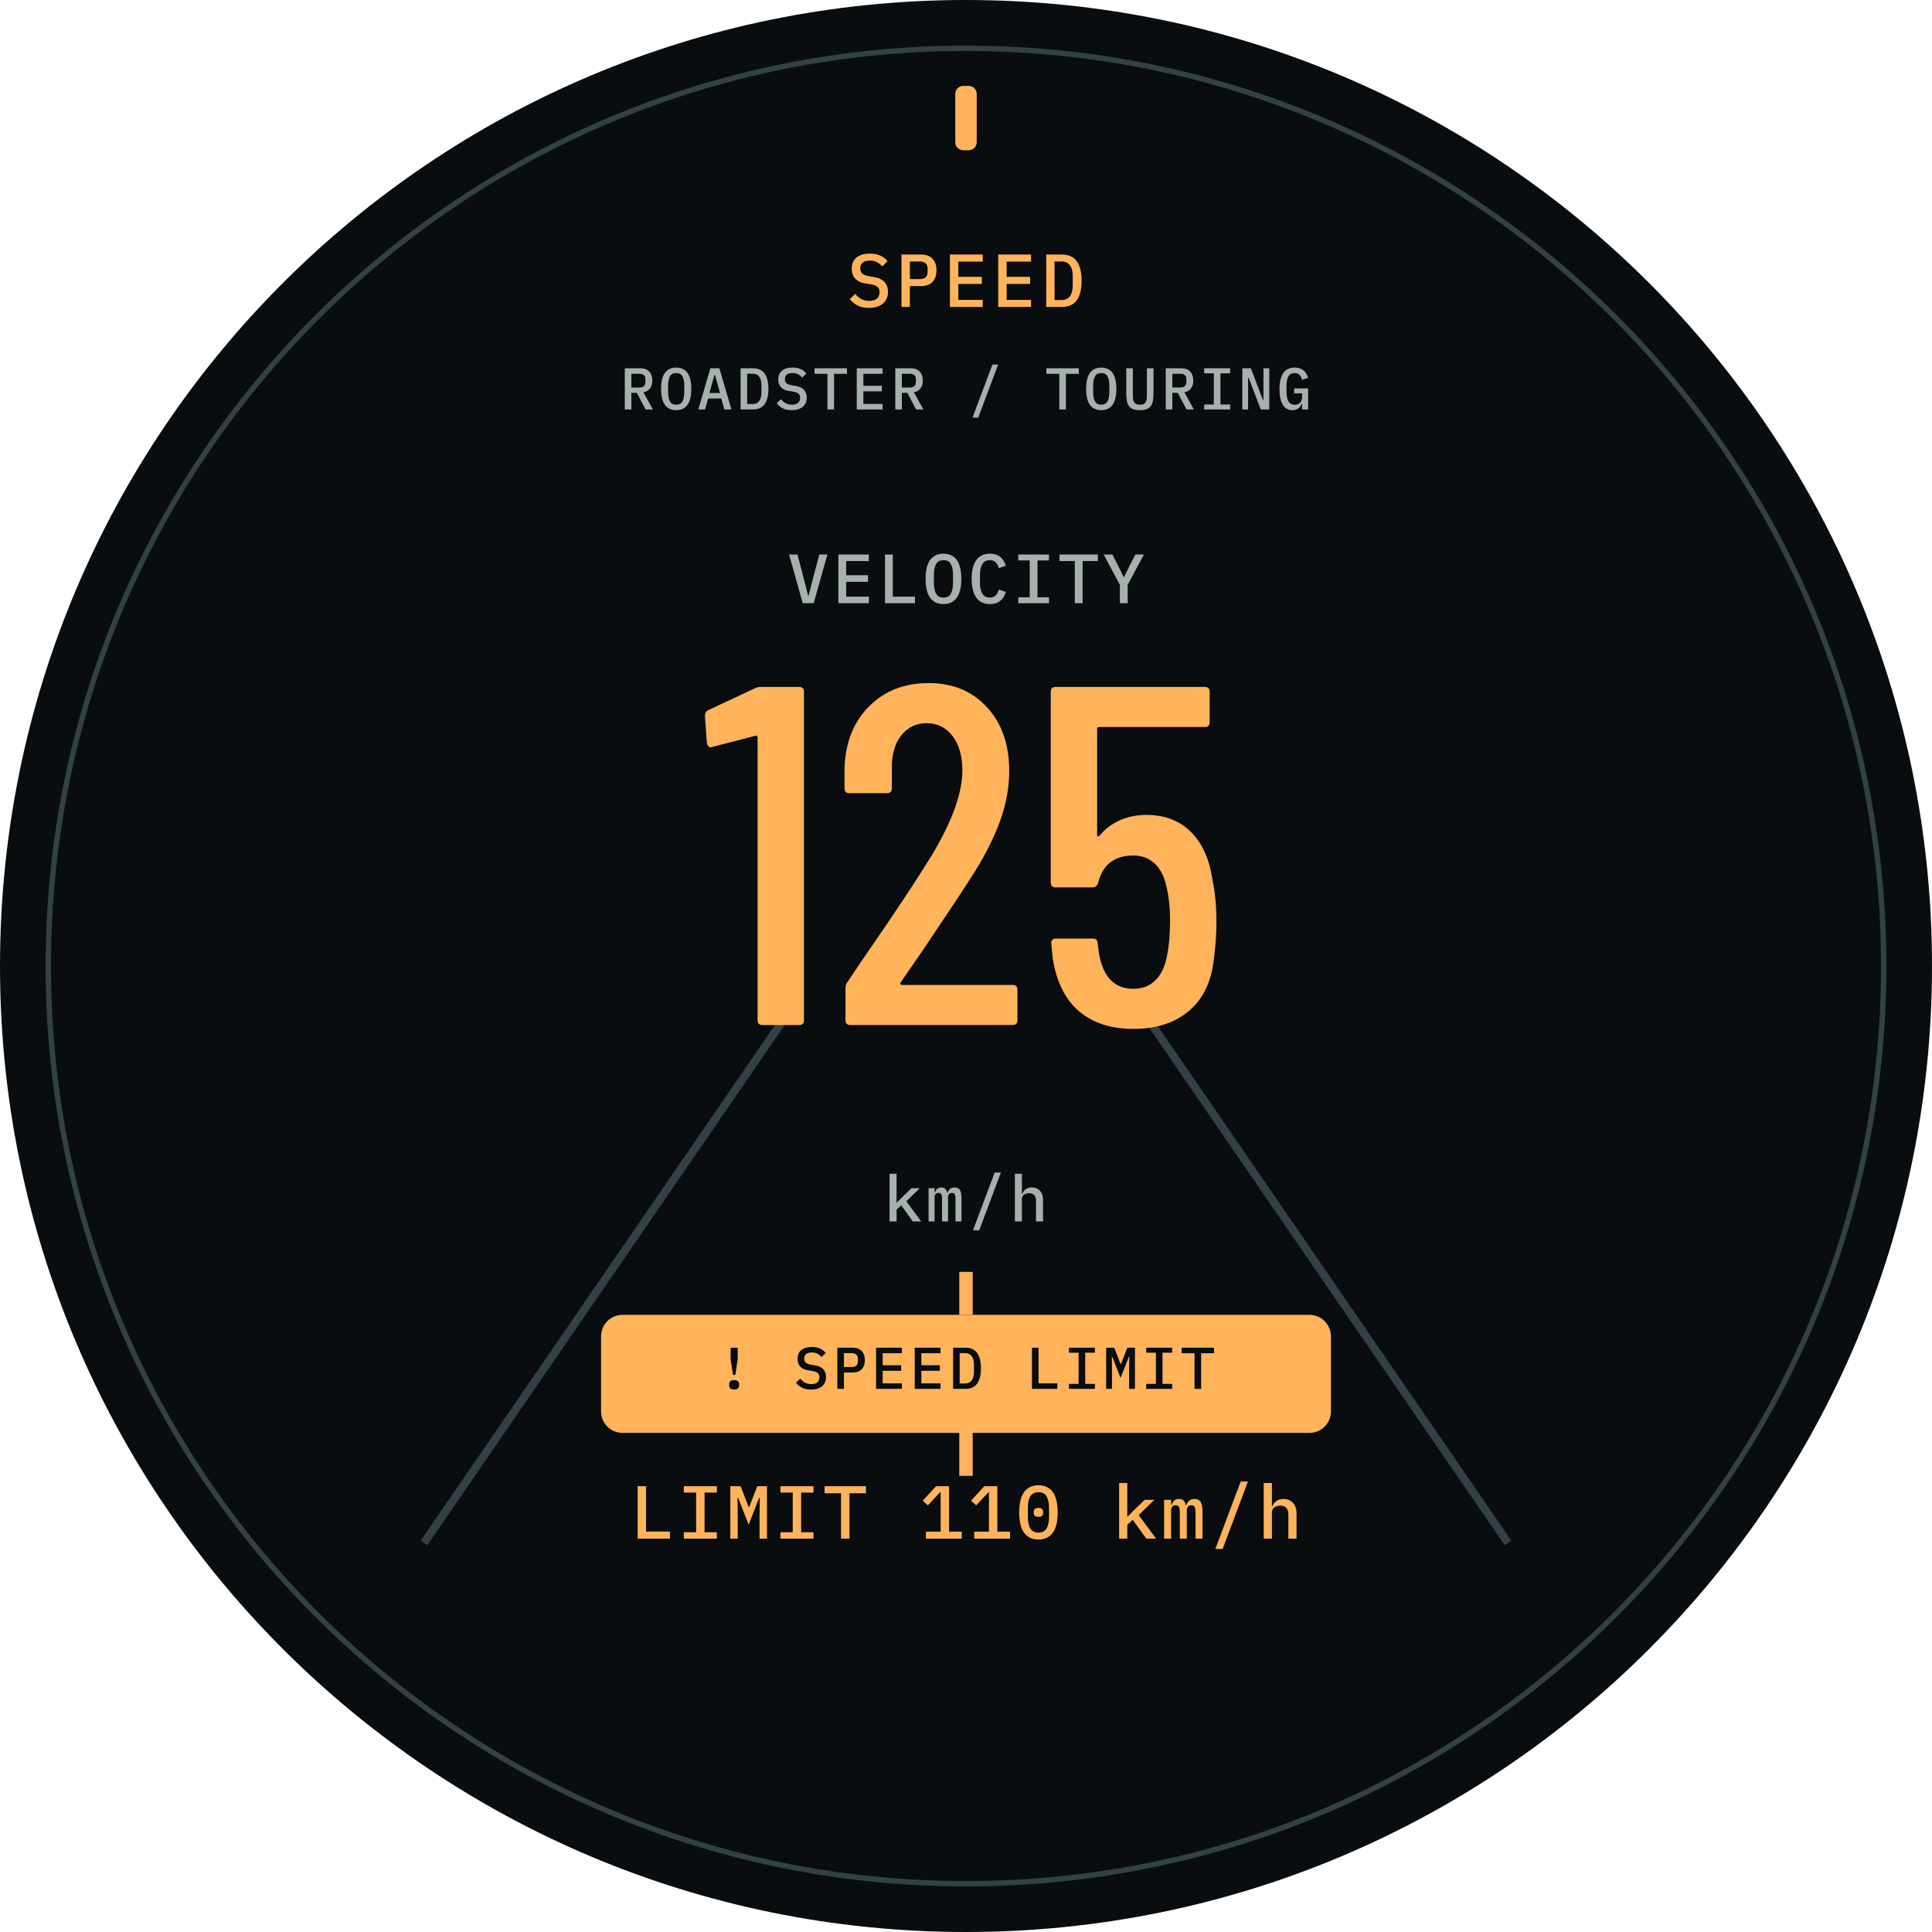
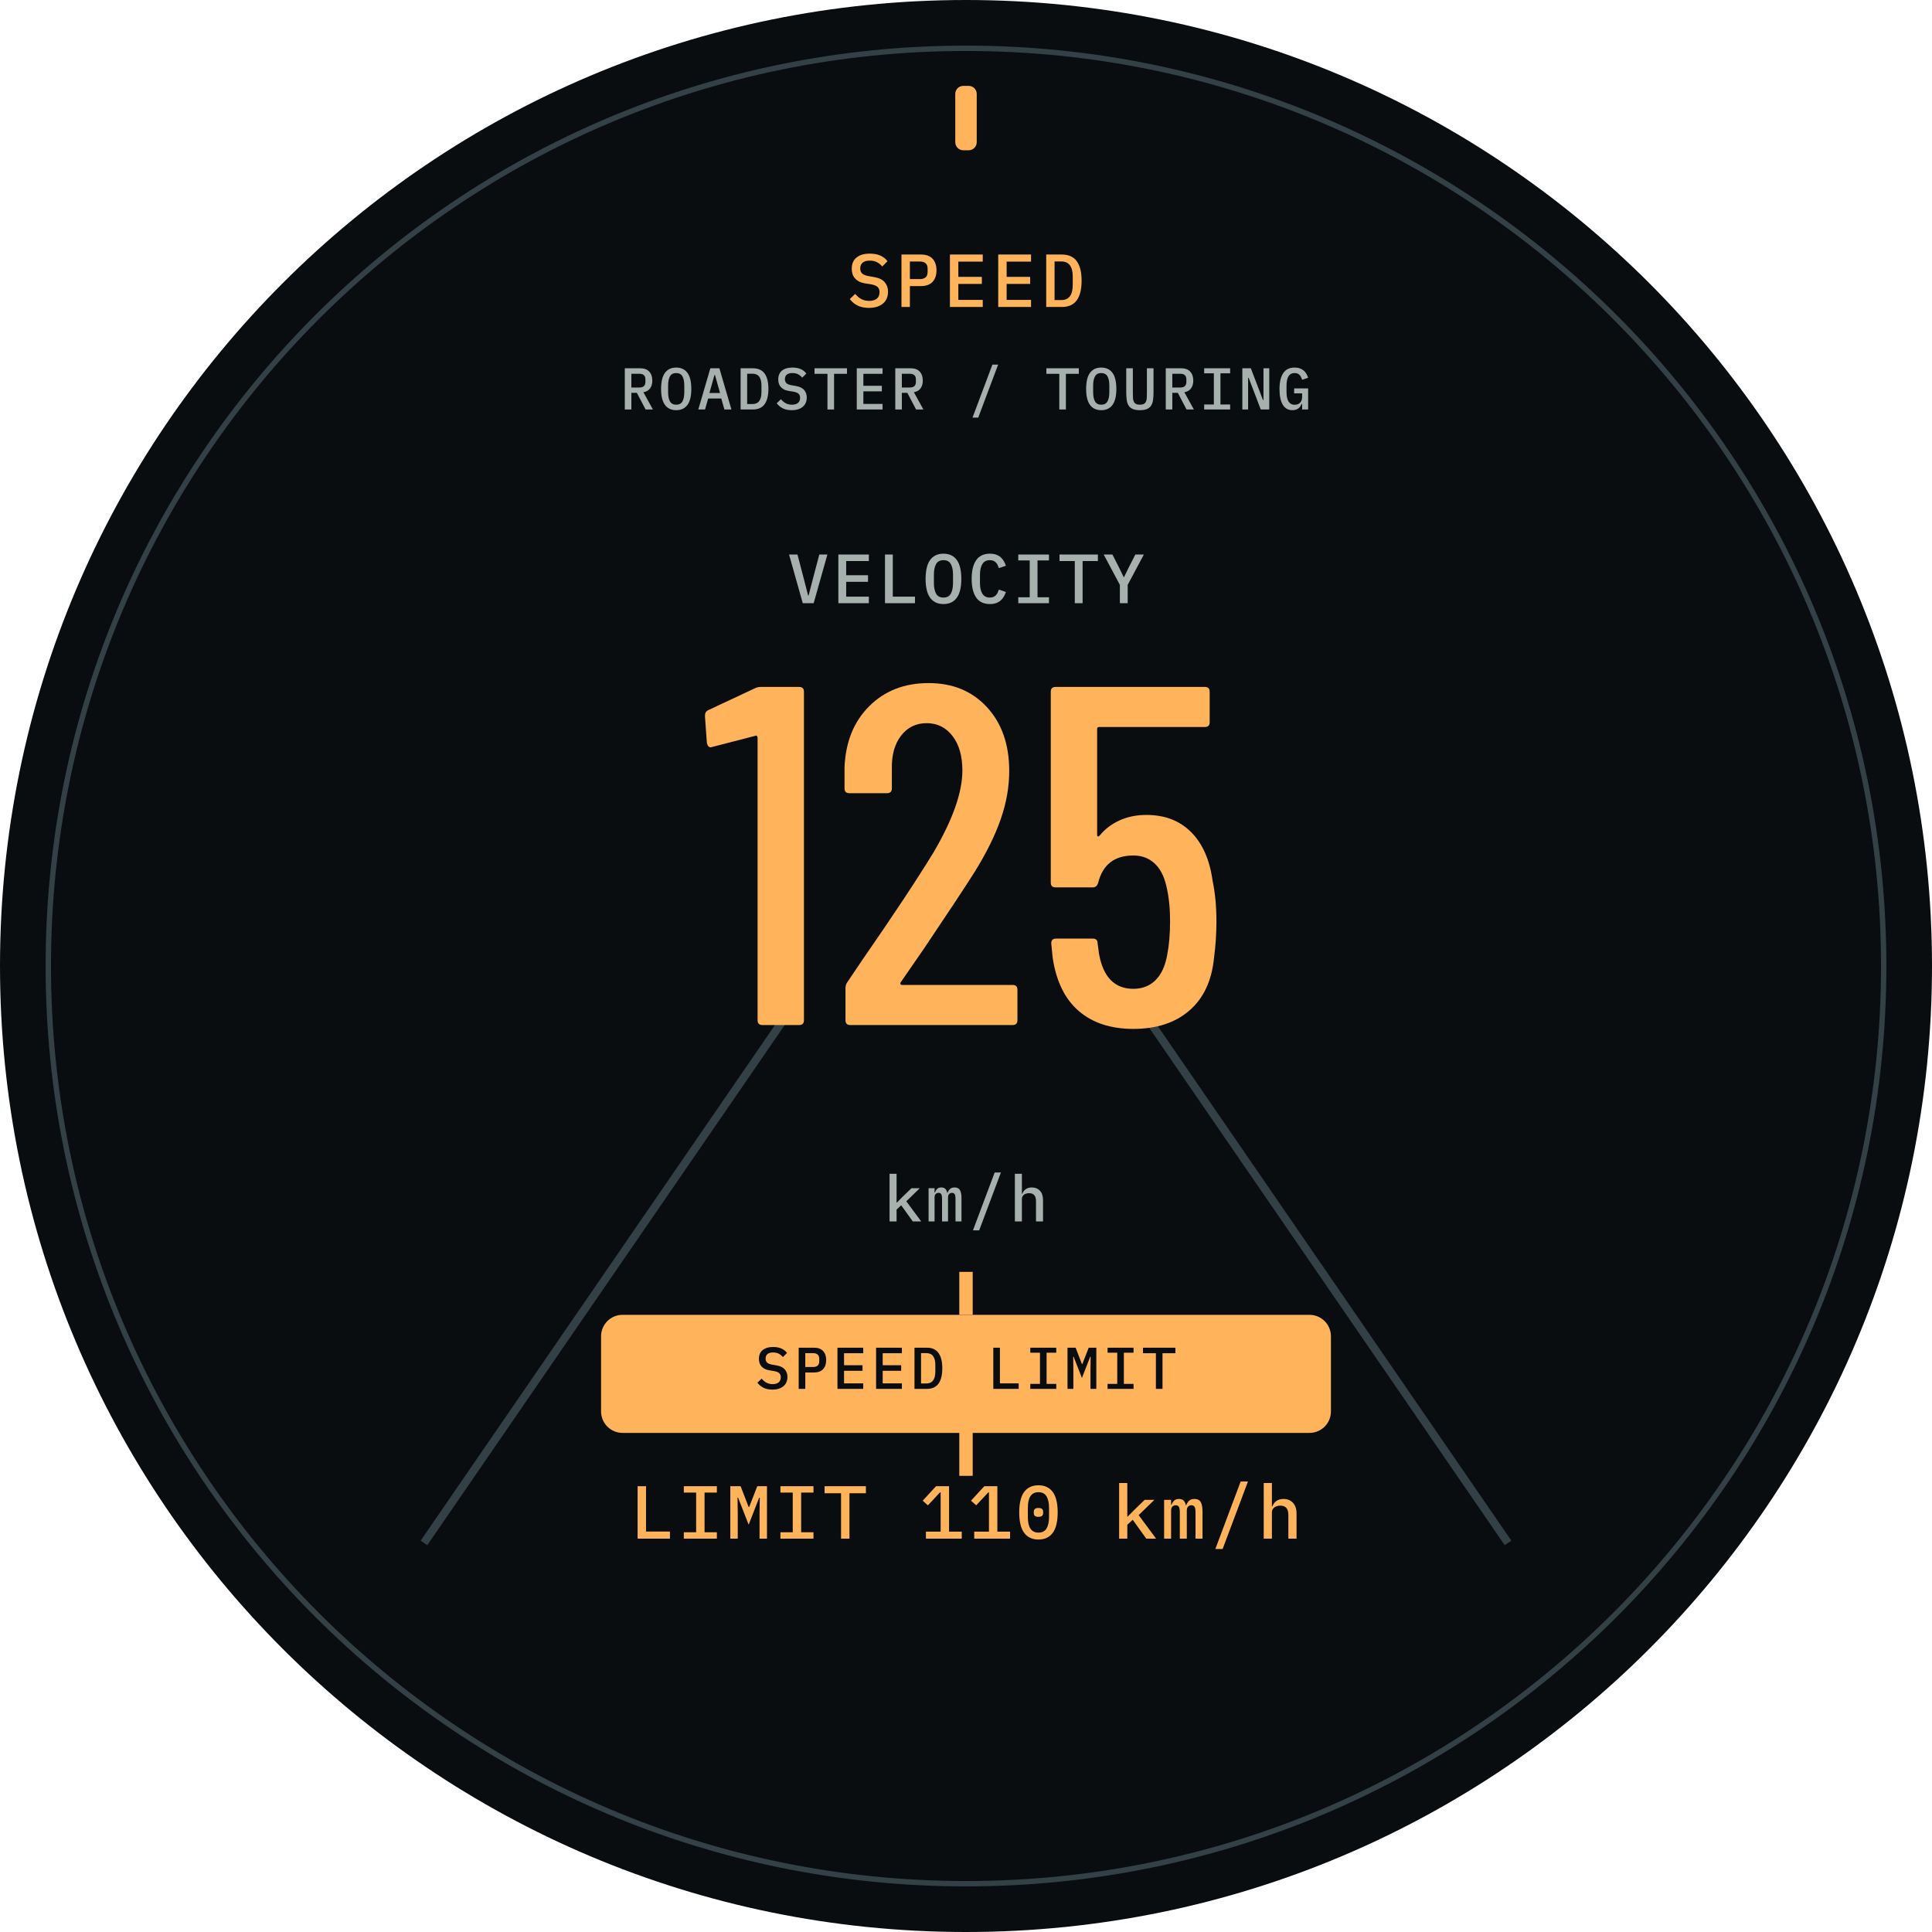
<svg xmlns="http://www.w3.org/2000/svg" width="720" height="720" viewBox="0 0 720 720" role="group" aria-label="车速 / 巡航">
  <defs>
    <clipPath id="round">
      <circle cx="360" cy="360" r="360" />
    </clipPath>
  </defs>
  <g clip-path="url(#round)">
    <circle cx="360" cy="360" r="360" fill="#090D0F" />
    <circle cx="360" cy="360" r="342" fill="none" stroke="#334046" stroke-width="2" />
    <rect x="356" y="32" width="8" height="24" rx="3" fill="#FFB35B" />
    <g aria-label="SPEED" fill="#FFB35B">
      <path d="M323.832 114.736Q321.284 114.736 319.548 113.84Q317.812 112.944 316.692 111.46L318.708 109.528Q319.828 110.872 321.088 111.502Q322.348 112.132 323.944 112.132Q325.792 112.132 326.786 111.292Q327.78 110.452 327.78 108.884Q327.78 107.624 327.052 106.938Q326.324 106.252 324.56 105.944L322.432 105.608Q321.032 105.384 320.08 104.866Q319.128 104.348 318.54 103.634Q317.952 102.92 317.686 102.038Q317.42 101.156 317.42 100.176Q317.42 97.404 319.212 95.962Q321.004 94.52 324.14 94.52Q326.464 94.52 328.102 95.262Q329.74 96.004 330.748 97.348L328.788 99.308Q327.976 98.328 326.87 97.726Q325.764 97.124 324.14 97.124Q322.404 97.124 321.494 97.866Q320.584 98.608 320.584 100.036Q320.584 101.24 321.298 101.926Q322.012 102.612 323.832 102.92L325.904 103.284Q328.536 103.76 329.74 105.202Q330.944 106.644 330.944 108.716Q330.944 110.06 330.482 111.18Q330.02 112.3 329.11 113.084Q328.2 113.868 326.87 114.302Q325.54 114.736 323.832 114.736Z" />
      <path d="M335.952 114.4V94.856H343.26Q346.06 94.856 347.53 96.424Q349.0 97.992 349.0 100.736Q349.0 103.48 347.53 105.048Q346.06 106.616 343.26 106.616H339.088V114.4ZM339.088 104.012H342.784Q345.696 104.012 345.696 101.324V100.12Q345.696 97.46 342.784 97.46H339.088Z" />
      <path d="M354.008 114.4V94.856H366.244V97.488H357.144V103.172H365.908V105.804H357.144V111.768H366.244V114.4Z" />
      <path d="M372.008 114.4V94.856H384.244V97.488H375.144V103.172H383.908V105.804H375.144V111.768H384.244V114.4Z" />
      <path d="M389.896 94.856H395.72Q399.472 94.856 401.278 97.348Q403.084 99.84 403.084 104.628Q403.084 109.416 401.278 111.908Q399.472 114.4 395.72 114.4H389.896ZM395.524 111.824Q397.68 111.824 398.73 110.382Q399.78 108.94 399.78 106.252V103.004Q399.78 100.316 398.73 98.874Q397.68 97.432 395.524 97.432H393.004V111.824Z" />
    </g>
    <g aria-label="ROADSTER / TOURING" fill="#A6B0AD">
      <path d="M235.29 152.6H232.848V137.244H238.59Q240.79 137.244 241.945 138.476Q243.1 139.708 243.1 141.864Q243.1 143.624 242.242 144.768Q241.384 145.912 239.778 146.176L243.32 152.6H240.592L237.336 146.396H235.29ZM238.238 144.416Q240.526 144.416 240.526 142.326V141.38Q240.526 139.29 238.238 139.29H235.29V144.416Z" />
      <path d="M252.0 152.864Q250.548 152.864 249.481 152.325Q248.414 151.786 247.721 150.774Q247.028 149.762 246.698 148.288Q246.368 146.814 246.368 144.922Q246.368 143.052 246.698 141.567Q247.028 140.082 247.721 139.07Q248.414 138.058 249.481 137.519Q250.548 136.98 252.0 136.98Q253.452 136.98 254.519 137.519Q255.586 138.058 256.279 139.07Q256.972 140.082 257.302 141.567Q257.632 143.052 257.632 144.922Q257.632 146.814 257.302 148.288Q256.972 149.762 256.279 150.774Q255.586 151.786 254.519 152.325Q253.452 152.864 252.0 152.864ZM252.0 150.818Q253.65 150.818 254.332 149.575Q255.014 148.332 255.014 146.198V143.624Q255.014 141.512 254.332 140.269Q253.65 139.026 252.0 139.026Q250.35 139.026 249.668 140.269Q248.986 141.512 248.986 143.624V146.22Q248.986 148.332 249.668 149.575Q250.35 150.818 252.0 150.818Z" />
      <path d="M269.964 152.6 268.798 148.508H263.914L262.748 152.6H260.24L264.728 137.244H268.094L272.582 152.6ZM266.444 139.73H266.268L264.376 146.462H268.336Z" />
      <path d="M276.004 137.244H280.58Q283.528 137.244 284.947 139.202Q286.366 141.16 286.366 144.922Q286.366 148.684 284.947 150.642Q283.528 152.6 280.58 152.6H276.004ZM280.426 150.576Q282.12 150.576 282.945 149.443Q283.77 148.31 283.77 146.198V143.646Q283.77 141.534 282.945 140.401Q282.12 139.268 280.426 139.268H278.446V150.576Z" />
      <path d="M295.068 152.864Q293.066 152.864 291.702 152.16Q290.338 151.456 289.458 150.29L291.042 148.772Q291.922 149.828 292.912 150.323Q293.902 150.818 295.156 150.818Q296.608 150.818 297.389 150.158Q298.17 149.498 298.17 148.266Q298.17 147.276 297.598 146.737Q297.026 146.198 295.64 145.956L293.968 145.692Q292.868 145.516 292.12 145.109Q291.372 144.702 290.91 144.141Q290.448 143.58 290.239 142.887Q290.03 142.194 290.03 141.424Q290.03 139.246 291.438 138.113Q292.846 136.98 295.31 136.98Q297.136 136.98 298.423 137.563Q299.71 138.146 300.502 139.202L298.962 140.742Q298.324 139.972 297.455 139.499Q296.586 139.026 295.31 139.026Q293.946 139.026 293.231 139.609Q292.516 140.192 292.516 141.314Q292.516 142.26 293.077 142.799Q293.638 143.338 295.068 143.58L296.696 143.866Q298.764 144.24 299.71 145.373Q300.656 146.506 300.656 148.134Q300.656 149.19 300.293 150.07Q299.93 150.95 299.215 151.566Q298.5 152.182 297.455 152.523Q296.41 152.864 295.068 152.864Z" />
      <path d="M310.832 139.312V152.6H308.368V139.312H303.55V137.244H315.65V139.312Z" />
      <path d="M319.292 152.6V137.244H328.906V139.312H321.756V143.778H328.642V145.846H321.756V150.532H328.906V152.6Z" />
      <path d="M336.09 152.6H333.648V137.244H339.39Q341.59 137.244 342.745 138.476Q343.9 139.708 343.9 141.864Q343.9 143.624 343.042 144.768Q342.184 145.912 340.578 146.176L344.12 152.6H341.392L338.136 146.396H336.09ZM339.038 144.416Q341.326 144.416 341.326 142.326V141.38Q341.326 139.29 339.038 139.29H336.09V144.416Z" />
      <path d="M362.426 155.636 369.84 135.88H371.974L364.56 155.636Z" />
      <path d="M397.232 139.312V152.6H394.768V139.312H389.95V137.244H402.05V139.312Z" />
      <path d="M410.4 152.864Q408.948 152.864 407.881 152.325Q406.814 151.786 406.121 150.774Q405.428 149.762 405.098 148.288Q404.768 146.814 404.768 144.922Q404.768 143.052 405.098 141.567Q405.428 140.082 406.121 139.07Q406.814 138.058 407.881 137.519Q408.948 136.98 410.4 136.98Q411.852 136.98 412.919 137.519Q413.986 138.058 414.679 139.07Q415.372 140.082 415.702 141.567Q416.032 143.052 416.032 144.922Q416.032 146.814 415.702 148.288Q415.372 149.762 414.679 150.774Q413.986 151.786 412.919 152.325Q411.852 152.864 410.4 152.864ZM410.4 150.818Q412.05 150.818 412.732 149.575Q413.414 148.332 413.414 146.198V143.624Q413.414 141.512 412.732 140.269Q412.05 139.026 410.4 139.026Q408.75 139.026 408.068 140.269Q407.386 141.512 407.386 143.624V146.22Q407.386 148.332 408.068 149.575Q408.75 150.818 410.4 150.818Z" />
      <path d="M422.182 137.244V146.682Q422.182 147.628 422.237 148.398Q422.292 149.168 422.556 149.707Q422.82 150.246 423.348 150.532Q423.876 150.818 424.8 150.818Q425.724 150.818 426.252 150.532Q426.78 150.246 427.044 149.707Q427.308 149.168 427.363 148.398Q427.418 147.628 427.418 146.682V137.244H429.882V146.242Q429.882 147.892 429.695 149.135Q429.508 150.378 428.958 151.203Q428.408 152.028 427.407 152.446Q426.406 152.864 424.8 152.864Q423.194 152.864 422.193 152.446Q421.192 152.028 420.642 151.203Q420.092 150.378 419.905 149.135Q419.718 147.892 419.718 146.242V137.244Z" />
      <path d="M436.89 152.6H434.448V137.244H440.19Q442.39 137.244 443.545 138.476Q444.7 139.708 444.7 141.864Q444.7 143.624 443.842 144.768Q442.984 145.912 441.378 146.176L444.92 152.6H442.192L438.936 146.396H436.89ZM439.838 144.416Q442.126 144.416 442.126 142.326V141.38Q442.126 139.29 439.838 139.29H436.89V144.416Z" />
      <path d="M448.76 152.6V150.73H452.368V139.114H448.76V137.244H458.44V139.114H454.832V150.73H458.44V152.6Z" />
      <path d="M465.338 140.786H465.14V152.6H462.984V137.244H466.152L470.662 149.058H470.86V137.244H473.016V152.6H469.848Z" />
      <path d="M485.26 150.488H485.106Q484.908 150.95 484.633 151.379Q484.358 151.808 483.951 152.138Q483.544 152.468 482.972 152.666Q482.4 152.864 481.652 152.864Q479.254 152.864 478.044 150.818Q476.834 148.772 476.834 145.032Q476.834 141.116 478.22 139.048Q479.606 136.98 482.466 136.98Q483.588 136.98 484.435 137.288Q485.282 137.596 485.876 138.113Q486.47 138.63 486.866 139.323Q487.262 140.016 487.504 140.786L485.282 141.534Q485.106 141.028 484.886 140.577Q484.666 140.126 484.347 139.774Q484.028 139.422 483.577 139.224Q483.126 139.026 482.488 139.026Q480.882 139.026 480.167 140.269Q479.452 141.512 479.452 143.624V146.066Q479.452 147.122 479.606 148.002Q479.76 148.882 480.123 149.509Q480.486 150.136 481.069 150.488Q481.652 150.84 482.488 150.84Q483.83 150.84 484.545 150.037Q485.26 149.234 485.26 147.98V146.594H482.29V144.746H487.504V152.6H485.26Z" />
    </g>
    <path d="M158 575L292 380M562 575L428 380" fill="none" stroke="#334046" stroke-width="3" />
    <path d="M360 550V524M360 490V474" fill="none" stroke="#FFB35B" stroke-width="5" />
    <g data-field="speed" data-state="alert" data-severity="advisory" aria-label="SPEED LIMIT">
      <g aria-label="VELOCITY" fill="#A6B0AD">
        <path d="M299.172 224.8 294.05 206.652H297.196L299.588 215.804L301.174 221.966H301.33L302.916 215.804L305.334 206.652H308.35L303.228 224.8Z" />
        <path d="M312.436 224.8V206.652H323.798V209.096H315.348V214.374H323.486V216.818H315.348V222.356H323.798V224.8Z" />
        <path d="M329.808 224.8V206.652H332.72V222.356H340.988V224.8Z" />
        <path d="M351.6 225.112Q349.884 225.112 348.623 224.475Q347.362 223.838 346.543 222.642Q345.724 221.446 345.334 219.704Q344.944 217.962 344.944 215.726Q344.944 213.516 345.334 211.761Q345.724 210.006 346.543 208.81Q347.362 207.614 348.623 206.977Q349.884 206.34 351.6 206.34Q353.316 206.34 354.577 206.977Q355.838 207.614 356.657 208.81Q357.476 210.006 357.866 211.761Q358.256 213.516 358.256 215.726Q358.256 217.962 357.866 219.704Q357.476 221.446 356.657 222.642Q355.838 223.838 354.577 224.475Q353.316 225.112 351.6 225.112ZM351.6 222.694Q353.55 222.694 354.356 221.225Q355.162 219.756 355.162 217.234V214.192Q355.162 211.696 354.356 210.227Q353.55 208.758 351.6 208.758Q349.65 208.758 348.844 210.227Q348.038 211.696 348.038 214.192V217.26Q348.038 219.756 348.844 221.225Q349.65 222.694 351.6 222.694Z" />
        <path d="M368.92 225.112Q365.462 225.112 363.785 222.668Q362.108 220.224 362.108 215.726Q362.108 211.228 363.785 208.784Q365.462 206.34 368.92 206.34Q370.246 206.34 371.221 206.691Q372.196 207.042 372.898 207.653Q373.6 208.264 374.081 209.083Q374.562 209.902 374.874 210.838L372.248 211.722Q372.04 211.098 371.78 210.552Q371.52 210.006 371.13 209.616Q370.74 209.226 370.207 208.992Q369.674 208.758 368.894 208.758Q366.97 208.758 366.086 210.227Q365.202 211.696 365.202 214.192V217.26Q365.202 219.756 366.086 221.225Q366.97 222.694 368.894 222.694Q369.674 222.694 370.207 222.46Q370.74 222.226 371.13 221.836Q371.52 221.446 371.78 220.9Q372.04 220.354 372.248 219.73L374.874 220.614Q374.562 221.55 374.081 222.369Q373.6 223.188 372.898 223.799Q372.196 224.41 371.221 224.761Q370.246 225.112 368.92 225.112Z" />
        <path d="M379.48 224.8V222.59H383.744V208.862H379.48V206.652H390.92V208.862H386.656V222.59H390.92V224.8Z" />
        <path d="M403.456 209.096V224.8H400.544V209.096H394.85V206.652H409.15V209.096Z" />
        <path d="M417.344 224.8V217.962L411.312 206.652H414.562L416.876 211.176L418.748 215.05H418.904L420.802 211.176L423.116 206.652H426.288L420.256 217.962V224.8Z" />
      </g>
      <g aria-label="125" fill="#FFB35B">
        <path d="M283.41 256.0H297.81Q299.61 256.0 299.61 257.8V380.2Q299.61 382.0 297.81 382.0H284.13Q282.33 382.0 282.33 380.2V274.9Q282.33 274.54 282.06 274.27Q281.79 274.0 281.61 274.18L265.59 278.32L264.87 278.5Q263.79 278.5 263.43 276.88L262.71 266.8Q262.71 265.18 263.97 264.64L281.25 256.54Q282.33 256.0 283.41 256.0Z" />
        <path d="M336.15 367.06H377.37Q379.17 367.06 379.17 368.86V380.2Q379.17 382.0 377.37 382.0H316.89Q315.09 382.0 315.09 380.2V368.32Q315.09 366.88 315.81 365.98L321.39 357.7Q338.49 333.04 347.85 317.74Q358.65 299.38 358.65 287.14Q358.65 279.04 354.96 274.27Q351.27 269.5 345.33 269.5Q339.39 269.5 335.79 274.18Q332.19 278.86 332.37 286.6V293.8Q332.37 295.6 330.57 295.6H316.53Q314.73 295.6 314.73 293.8V286.06Q315.27 271.84 323.91 263.2Q332.55 254.56 346.05 254.56Q359.55 254.56 367.83 263.56Q376.11 272.56 376.11 287.32Q376.11 296.14 372.96 305.23Q369.81 314.32 363.33 324.76Q358.83 331.96 344.43 353.38L335.61 366.16Q335.43 366.52 335.61 366.79Q335.79 367.06 336.15 367.06Z" />
        <path d="M453.33 343.3Q453.33 350.14 452.43 356.98Q451.17 369.76 443.25 376.6Q435.33 383.44 422.37 383.44Q409.77 383.44 402.03 376.78Q394.29 370.12 392.31 356.98L391.77 351.58Q391.77 349.78 393.57 349.78H407.25Q409.05 349.78 409.05 351.58L409.59 355.54Q411.93 368.5 422.37 368.5Q427.41 368.5 430.65 365.26Q433.89 362.02 434.97 355.9Q436.05 350.5 436.05 343.3Q436.05 335.74 434.61 329.98Q433.35 324.58 430.2 321.7Q427.05 318.82 422.37 318.82Q411.75 318.82 409.23 329.08Q408.69 330.7 407.25 330.7H393.39Q391.59 330.7 391.59 328.9V257.8Q391.59 256.0 393.39 256.0H449.01Q450.81 256.0 450.81 257.8V269.14Q450.81 270.94 449.01 270.94H409.59Q408.87 270.94 408.87 271.66V311.26Q408.87 311.62 409.14 311.71Q409.41 311.8 409.77 311.44Q412.65 307.84 417.15 305.77Q421.65 303.7 427.23 303.7Q437.49 303.7 443.88 310.09Q450.27 316.48 451.89 328.18Q453.33 335.02 453.33 343.3Z" />
      </g>
      <g aria-label="km/h" fill="#A6B0AD">
        <path d="M331.512 437.44H334.128V448.168H334.248L336.192 446.176L339.672 442.816H342.768L337.752 447.688L343.32 455.2H340.176L335.856 449.176L334.128 450.784V455.2H331.512Z" />
        <path d="M346.056 455.2V442.816H348.288V444.424H348.408Q348.696 443.632 349.236 443.08Q349.776 442.528 350.784 442.528Q351.768 442.528 352.308 443.068Q352.848 443.608 352.992 444.544H353.088Q353.424 443.704 354.024 443.116Q354.624 442.528 355.752 442.528Q357.192 442.528 357.756 443.536Q358.32 444.544 358.32 446.488V455.2H356.088V446.824Q356.088 445.528 355.776 445.036Q355.464 444.544 354.768 444.544Q354.144 444.544 353.724 444.964Q353.304 445.384 353.304 446.224V455.2H351.072V446.824Q351.072 445.528 350.772 445.036Q350.472 444.544 349.776 444.544Q349.128 444.544 348.708 444.964Q348.288 445.384 348.288 446.224V455.2Z" />
        <path d="M362.592 458.512 370.68 436.96H373.008L364.92 458.512Z" />
        <path d="M378.216 437.44H380.832V444.928H380.952Q381.144 444.448 381.444 444.004Q381.744 443.56 382.176 443.236Q382.608 442.912 383.184 442.72Q383.76 442.528 384.528 442.528Q386.4 442.528 387.552 443.752Q388.704 444.976 388.704 447.232V455.2H386.088V447.616Q386.088 444.664 383.52 444.664Q383.016 444.664 382.536 444.796Q382.056 444.928 381.672 445.192Q381.288 445.456 381.06 445.864Q380.832 446.272 380.832 446.8V455.2H378.216Z" />
      </g>
    </g>
    <rect x="224" y="490" width="272" height="44" rx="8" fill="#FFB35B" />
-     <g aria-label="! SPEED LIMIT" fill="#090D0F">
-       <path d="M273.182 512.386 272.28 506.71V502.244H274.92V506.71L274.018 512.386ZM273.6 517.82Q272.588 517.82 272.17 517.402Q271.752 516.984 271.752 516.346V515.818Q271.752 515.18 272.17 514.762Q272.588 514.344 273.6 514.344Q274.612 514.344 275.03 514.762Q275.448 515.18 275.448 515.818V516.346Q275.448 516.984 275.03 517.402Q274.612 517.82 273.6 517.82Z" />
-       <path d="M302.268 517.864Q300.266 517.864 298.902 517.16Q297.538 516.456 296.658 515.29L298.242 513.772Q299.122 514.828 300.112 515.323Q301.102 515.818 302.356 515.818Q303.808 515.818 304.589 515.158Q305.37 514.498 305.37 513.266Q305.37 512.276 304.798 511.737Q304.226 511.198 302.84 510.956L301.168 510.692Q300.068 510.516 299.32 510.109Q298.572 509.702 298.11 509.141Q297.648 508.58 297.439 507.887Q297.23 507.194 297.23 506.424Q297.23 504.246 298.638 503.113Q300.046 501.98 302.51 501.98Q304.336 501.98 305.623 502.563Q306.91 503.146 307.702 504.202L306.162 505.742Q305.524 504.972 304.655 504.499Q303.786 504.026 302.51 504.026Q301.146 504.026 300.431 504.609Q299.716 505.192 299.716 506.314Q299.716 507.26 300.277 507.799Q300.838 508.338 302.268 508.58L303.896 508.866Q305.964 509.24 306.91 510.373Q307.856 511.506 307.856 513.134Q307.856 514.19 307.493 515.07Q307.13 515.95 306.415 516.566Q305.7 517.182 304.655 517.523Q303.61 517.864 302.268 517.864Z" />
-       <path d="M312.048 517.6V502.244H317.79Q319.99 502.244 321.145 503.476Q322.3 504.708 322.3 506.864Q322.3 509.02 321.145 510.252Q319.99 511.484 317.79 511.484H314.512V517.6ZM314.512 509.438H317.416Q319.704 509.438 319.704 507.326V506.38Q319.704 504.29 317.416 504.29H314.512Z" />
+     <g aria-label="SPEED LIMIT" fill="#090D0F">
+       <path d="M287.868 517.864Q285.866 517.864 284.502 517.16Q283.138 516.456 282.258 515.29L283.842 513.772Q284.722 514.828 285.712 515.323Q286.702 515.818 287.956 515.818Q289.408 515.818 290.189 515.158Q290.97 514.498 290.97 513.266Q290.97 512.276 290.398 511.737Q289.826 511.198 288.44 510.956L286.768 510.692Q285.668 510.516 284.92 510.109Q284.172 509.702 283.71 509.141Q283.248 508.58 283.039 507.887Q282.83 507.194 282.83 506.424Q282.83 504.246 284.238 503.113Q285.646 501.98 288.11 501.98Q289.936 501.98 291.223 502.563Q292.51 503.146 293.302 504.202L291.762 505.742Q291.124 504.972 290.255 504.499Q289.386 504.026 288.11 504.026Q286.746 504.026 286.031 504.609Q285.316 505.192 285.316 506.314Q285.316 507.26 285.877 507.799Q286.438 508.338 287.868 508.58L289.496 508.866Q291.564 509.24 292.51 510.373Q293.456 511.506 293.456 513.134Q293.456 514.19 293.093 515.07Q292.73 515.95 292.015 516.566Q291.3 517.182 290.255 517.523Q289.21 517.864 287.868 517.864Z" />
+       <path d="M297.648 517.6V502.244H303.39Q305.59 502.244 306.745 503.476Q307.9 504.708 307.9 506.864Q307.9 509.02 306.745 510.252Q305.59 511.484 303.39 511.484H300.112V517.6ZM300.112 509.438H303.016Q305.304 509.438 305.304 507.326V506.38Q305.304 504.29 303.016 504.29H300.112Z" />
+       <path d="M312.092 517.6V502.244H321.706V504.312H314.556V508.778H321.442V510.846H314.556V515.532H321.706V517.6Z" />
      <path d="M326.492 517.6V502.244H336.106V504.312H328.956V508.778H335.842V510.846H328.956V515.532H336.106V517.6Z" />
-       <path d="M340.892 517.6V502.244H350.506V504.312H343.356V508.778H350.242V510.846H343.356V515.532H350.506V517.6Z" />
-       <path d="M355.204 502.244H359.78Q362.728 502.244 364.147 504.202Q365.566 506.16 365.566 509.922Q365.566 513.684 364.147 515.642Q362.728 517.6 359.78 517.6H355.204ZM359.626 515.576Q361.32 515.576 362.145 514.443Q362.97 513.31 362.97 511.198V508.646Q362.97 506.534 362.145 505.401Q361.32 504.268 359.626 504.268H357.646V515.576Z" />
-       <path d="M384.576 517.6V502.244H387.04V515.532H394.036V517.6Z" />
-       <path d="M398.36 517.6V515.73H401.968V504.114H398.36V502.244H408.04V504.114H404.432V515.73H408.04V517.6Z" />
-       <path d="M420.79 510.252 420.856 505.632H420.68L417.6 513.53L414.52 505.632H414.344L414.41 510.252V517.6H412.232V502.244H415.246L417.6 508.338H417.754L420.13 502.244H422.968V517.6H420.79Z" />
-       <path d="M427.16 517.6V515.73H430.768V504.114H427.16V502.244H436.84V504.114H433.232V515.73H436.84V517.6Z" />
-       <path d="M447.632 504.312V517.6H445.168V504.312H440.35V502.244H452.45V504.312Z" />
+       <path d="M340.804 502.244H345.38Q348.328 502.244 349.747 504.202Q351.166 506.16 351.166 509.922Q351.166 513.684 349.747 515.642Q348.328 517.6 345.38 517.6H340.804ZM345.226 515.576Q346.92 515.576 347.745 514.443Q348.57 513.31 348.57 511.198V508.646Q348.57 506.534 347.745 505.401Q346.92 504.268 345.226 504.268H343.246V515.576Z" />
+       <path d="M370.176 517.6V502.244H372.64V515.532H379.636V517.6Z" />
+       <path d="M383.96 517.6V515.73H387.568V504.114H383.96V502.244H393.64V504.114H390.032V515.73H393.64V517.6Z" />
+       <path d="M406.39 510.252 406.456 505.632H406.28L403.2 513.53L400.12 505.632H399.944L400.01 510.252V517.6H397.832V502.244H400.846L403.2 508.338H403.354L405.73 502.244H408.568V517.6H406.39Z" />
+       <path d="M412.76 517.6V515.73H416.368V504.114H412.76V502.244H422.44V504.114H418.832V515.73H422.44V517.6Z" />
+       <path d="M433.232 504.312V517.6H430.768V504.312H425.95V502.244H438.05V504.312Z" />
    </g>
    <g aria-label="LIMIT 110 km/h" fill="#FFB35B">
      <path d="M237.624 573.4V553.856H240.76V570.768H249.664V573.4Z" />
      <path d="M254.84 573.4V571.02H259.432V556.236H254.84V553.856H267.16V556.236H262.568V571.02H267.16V573.4Z" />
      <path d="M283.06 564.048 283.144 558.168H282.92L279.0 568.22L275.08 558.168H274.856L274.94 564.048V573.4H272.168V553.856H276.004L279.0 561.612H279.196L282.22 553.856H285.832V573.4H283.06Z" />
      <path d="M290.84 573.4V571.02H295.432V556.236H290.84V553.856H303.16V556.236H298.568V571.02H303.16V573.4Z" />
      <path d="M316.568 556.488V573.4H313.432V556.488H307.3V553.856H322.7V556.488Z" />
      <path d="M345.064 573.4V570.796H350.552V556.152H350.328L345.792 560.996L343.86 559.26L348.844 553.856H353.688V570.796H358.42V573.4Z" />
      <path d="M363.064 573.4V570.796H368.552V556.152H368.328L363.792 560.996L361.86 559.26L366.844 553.856H371.688V570.796H376.42V573.4Z" />
      <path d="M387.0 573.736Q385.152 573.736 383.794 573.05Q382.436 572.364 381.554 571.076Q380.672 569.788 380.252 567.912Q379.832 566.036 379.832 563.628Q379.832 561.248 380.252 559.358Q380.672 557.468 381.554 556.18Q382.436 554.892 383.794 554.206Q385.152 553.52 387.0 553.52Q388.848 553.52 390.206 554.206Q391.564 554.892 392.446 556.18Q393.328 557.468 393.748 559.358Q394.168 561.248 394.168 563.628Q394.168 566.036 393.748 567.912Q393.328 569.788 392.446 571.076Q391.564 572.364 390.206 573.05Q388.848 573.736 387.0 573.736ZM387.0 571.16Q389.128 571.16 390.038 569.578Q390.948 567.996 390.948 565.308V561.948Q390.948 559.26 390.038 557.678Q389.128 556.096 387.0 556.096Q385.936 556.096 385.18 556.502Q384.424 556.908 383.948 557.678Q383.472 558.448 383.262 559.526Q383.052 560.604 383.052 561.948V565.308Q383.052 566.652 383.262 567.73Q383.472 568.808 383.948 569.578Q384.424 570.348 385.18 570.754Q385.936 571.16 387.0 571.16ZM387.0 565.28Q386.02 565.28 385.642 564.888Q385.264 564.496 385.264 563.936V563.32Q385.264 562.76 385.642 562.368Q386.02 561.976 387.0 561.976Q387.98 561.976 388.358 562.368Q388.736 562.76 388.736 563.32V563.936Q388.736 564.496 388.358 564.888Q387.98 565.28 387.0 565.28Z" />
      <path d="M417.064 552.68H420.116V565.196H420.256L422.524 562.872L426.584 558.952H430.196L424.344 564.636L430.84 573.4H427.172L422.132 566.372L420.116 568.248V573.4H417.064Z" />
      <path d="M433.832 573.4V558.952H436.436V560.828H436.576Q436.912 559.904 437.542 559.26Q438.172 558.616 439.348 558.616Q440.496 558.616 441.126 559.246Q441.756 559.876 441.924 560.968H442.036Q442.428 559.988 443.128 559.302Q443.828 558.616 445.144 558.616Q446.824 558.616 447.482 559.792Q448.14 560.968 448.14 563.236V573.4H445.536V563.628Q445.536 562.116 445.172 561.542Q444.808 560.968 443.996 560.968Q443.268 560.968 442.778 561.458Q442.288 561.948 442.288 562.928V573.4H439.684V563.628Q439.684 562.116 439.334 561.542Q438.984 560.968 438.172 560.968Q437.416 560.968 436.926 561.458Q436.436 561.948 436.436 562.928V573.4Z" />
      <path d="M452.924 577.264 462.36 552.12H465.076L455.64 577.264Z" />
      <path d="M470.952 552.68H474.004V561.416H474.144Q474.368 560.856 474.718 560.338Q475.068 559.82 475.572 559.442Q476.076 559.064 476.748 558.84Q477.42 558.616 478.316 558.616Q480.5 558.616 481.844 560.044Q483.188 561.472 483.188 564.104V573.4H480.136V564.552Q480.136 561.108 477.14 561.108Q476.552 561.108 475.992 561.262Q475.432 561.416 474.984 561.724Q474.536 562.032 474.27 562.508Q474.004 562.984 474.004 563.6V573.4H470.952Z" />
    </g>
  </g>
</svg>
